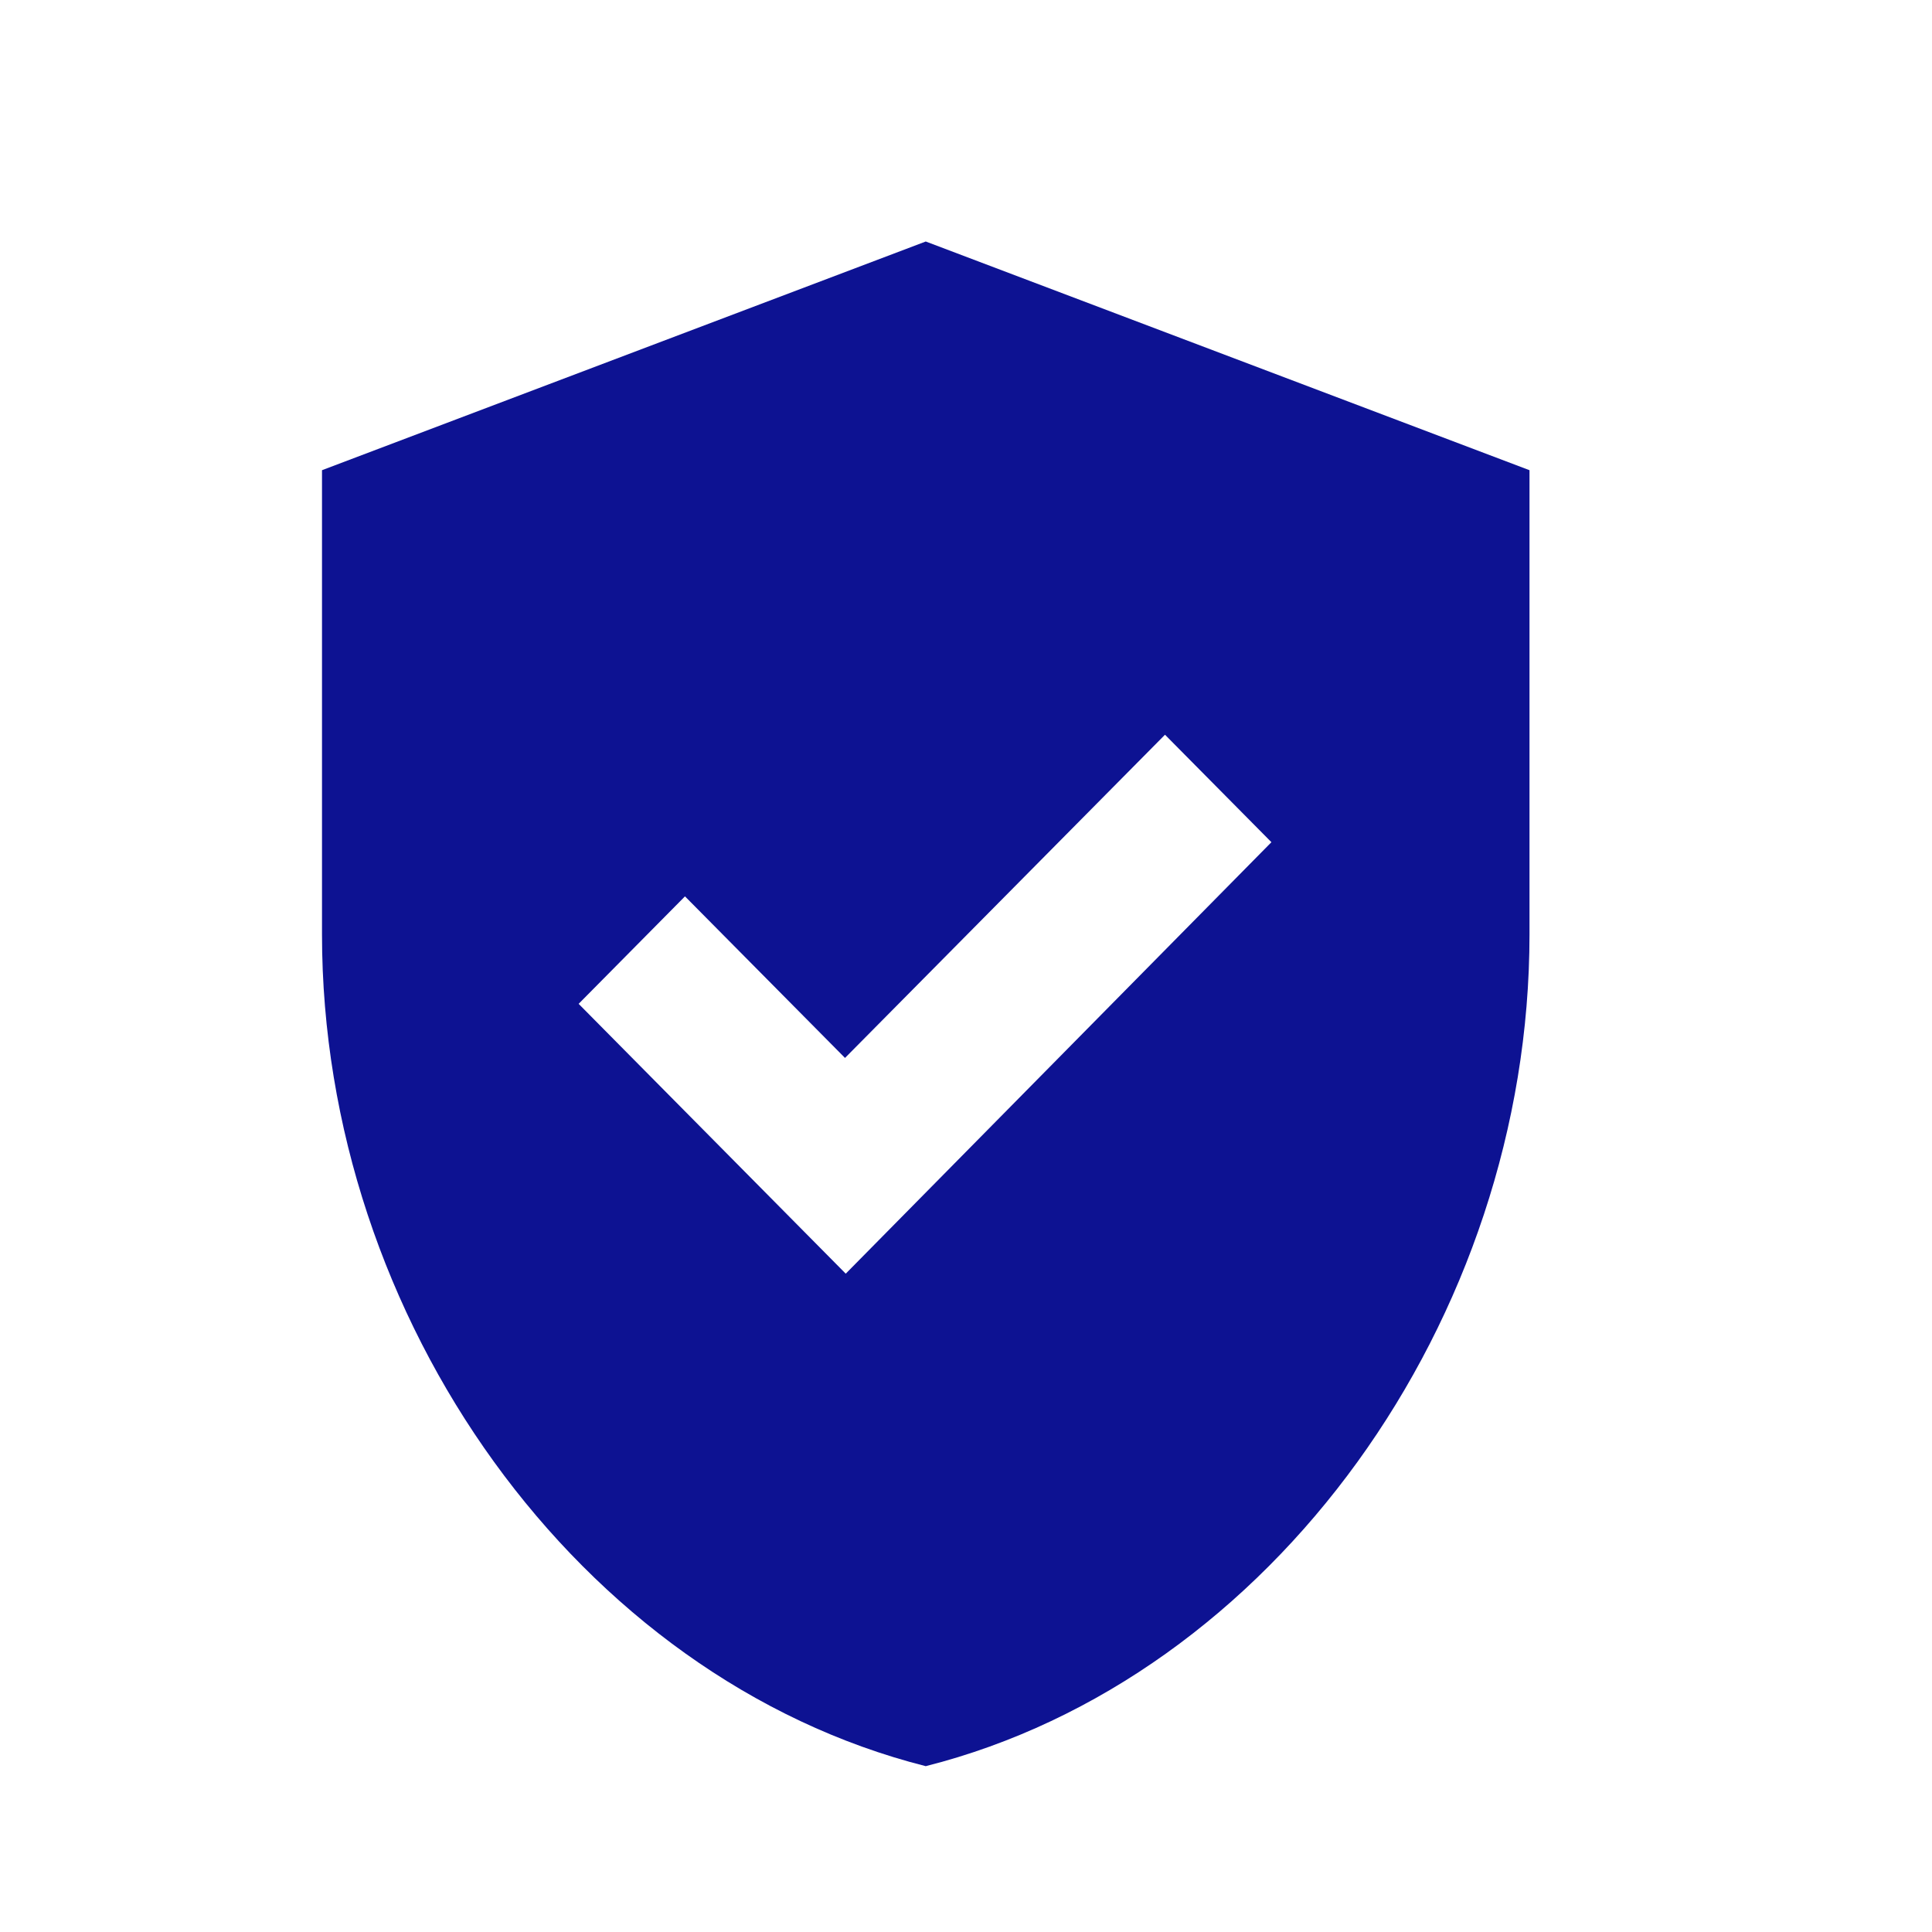
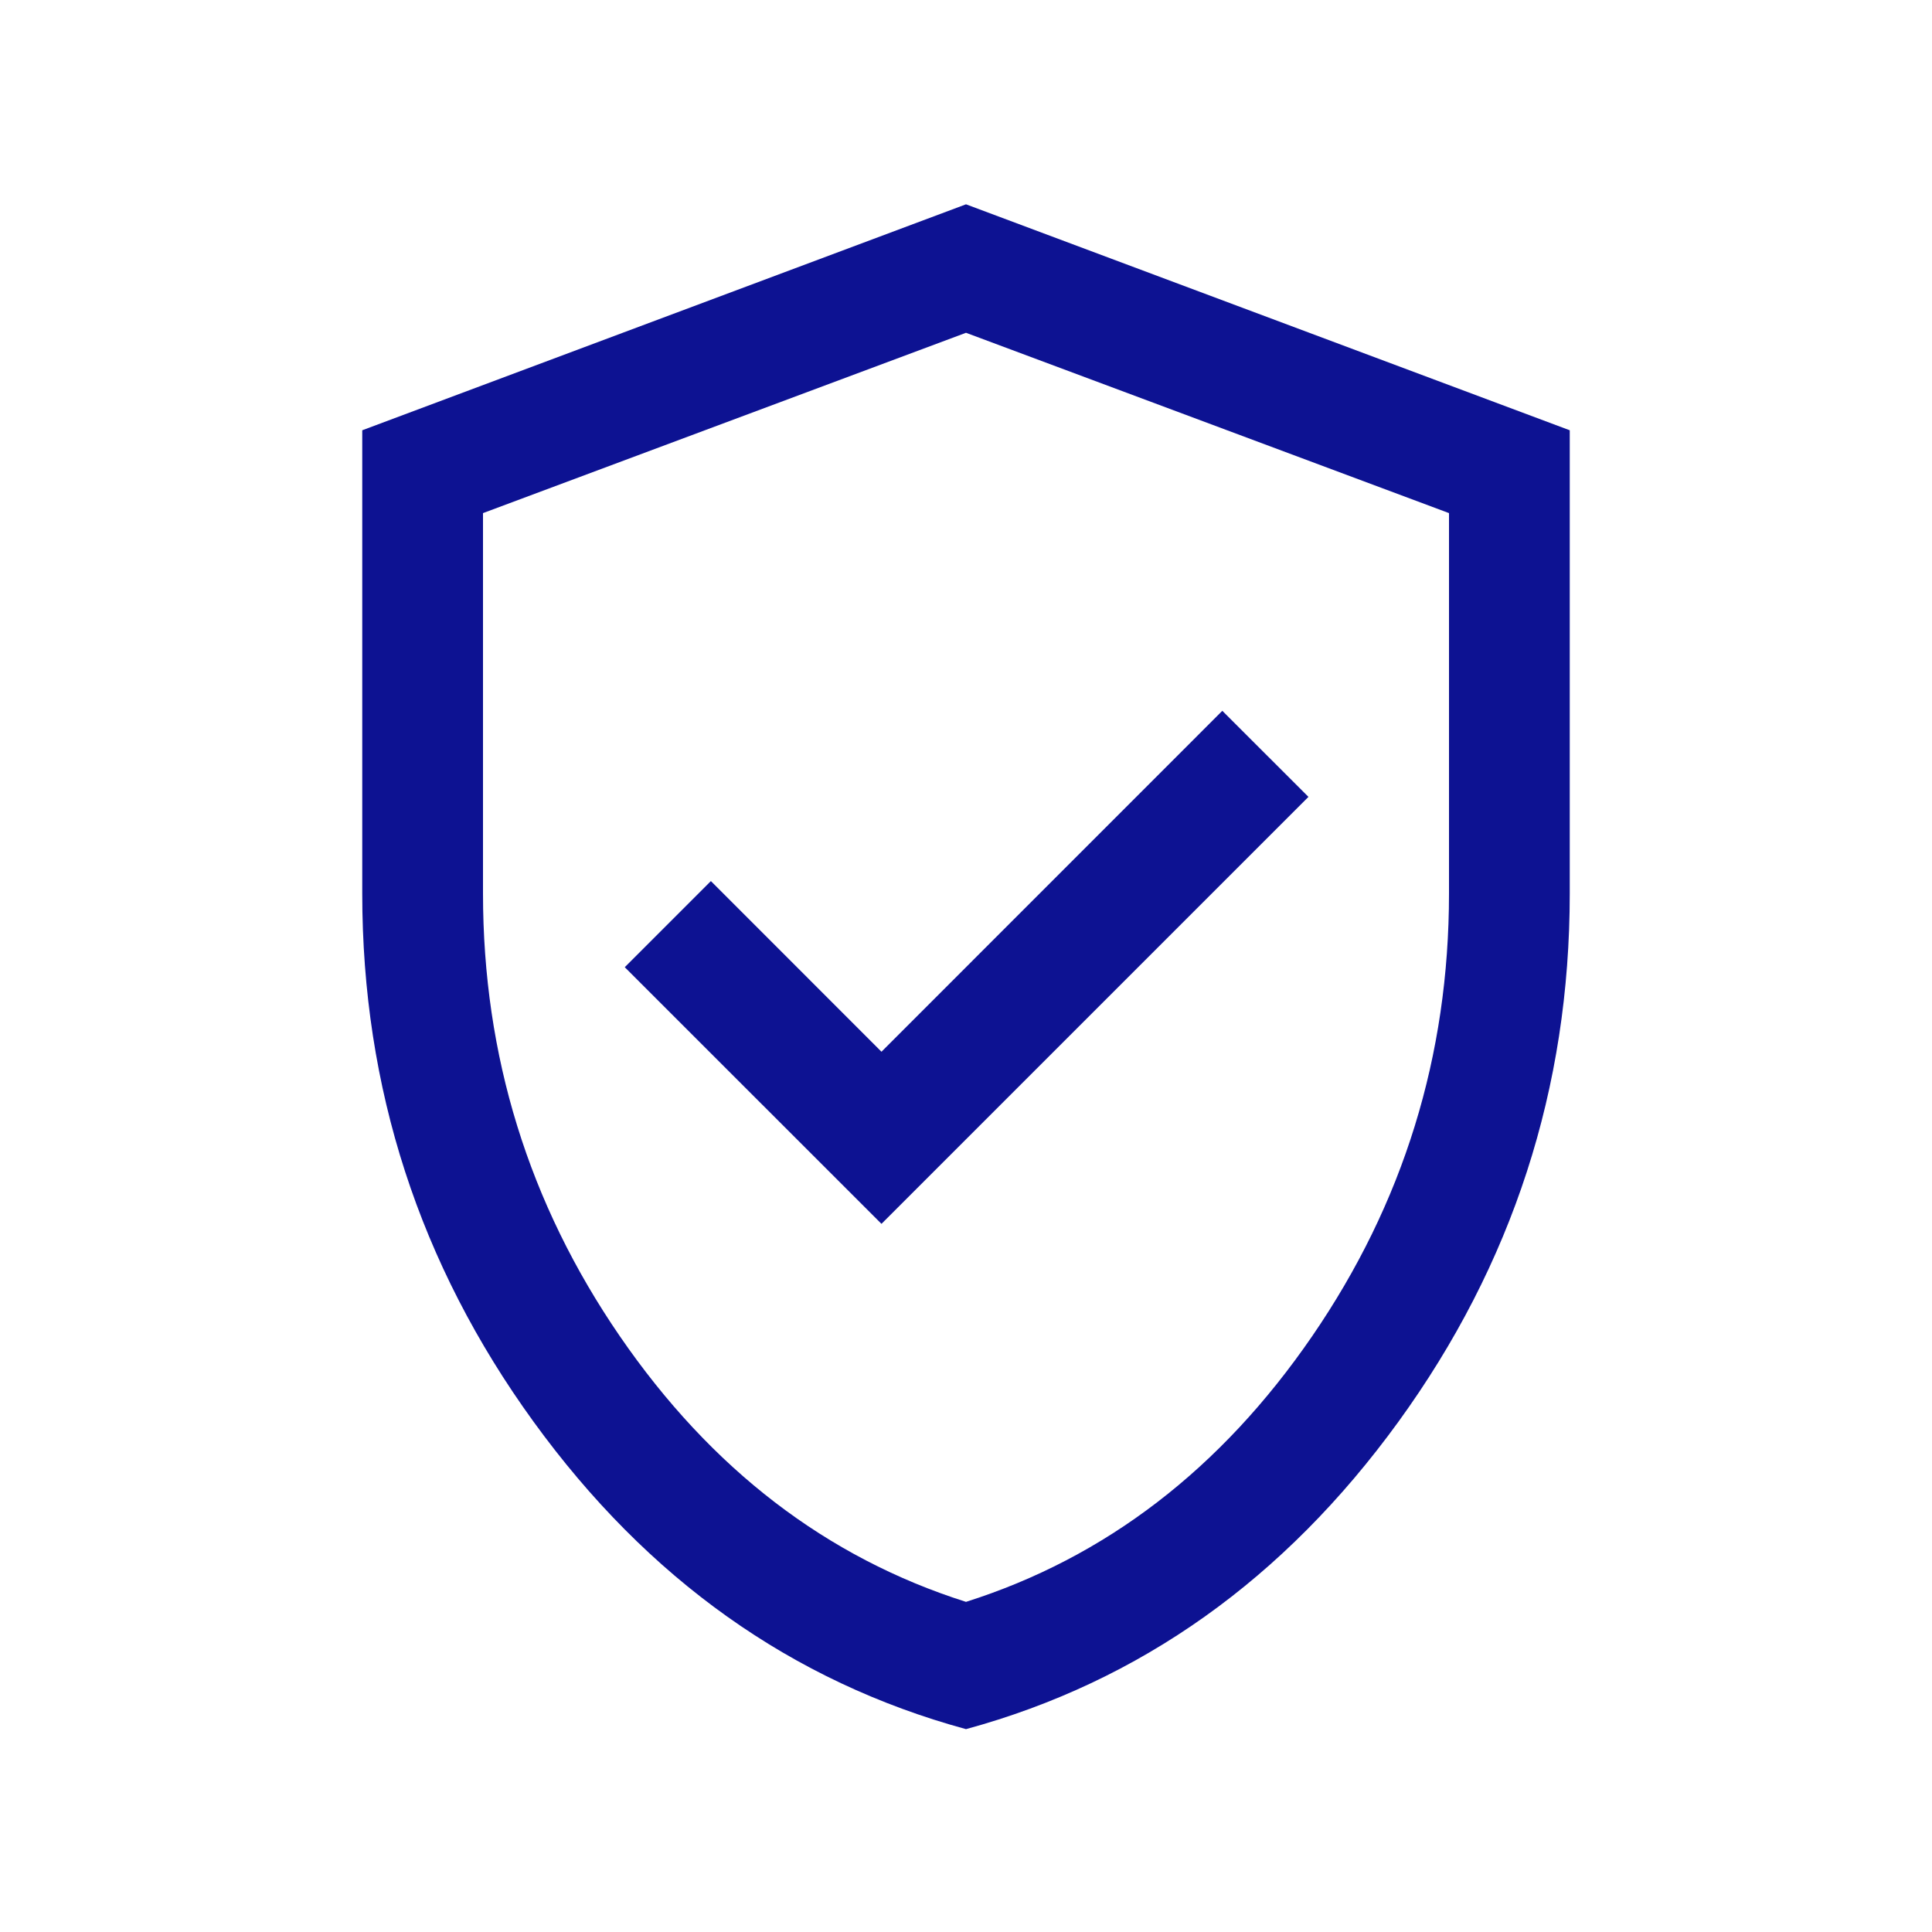
<svg xmlns="http://www.w3.org/2000/svg" width="24" height="24" viewBox="0 0 24 24" fill="none">
-   <path d="M11.5 3L4 5.841V11.608C4 16.391 7.197 20.851 11.5 21.94C15.803 20.851 19 16.391 19 11.608V5.841L11.5 3ZM10.506 15.822L7.188 12.47L8.509 11.135L10.497 13.142L14.472 9.127L15.794 10.462L10.506 15.822Z" fill="#0D1292" />
+   <mask id="mask0_75_51" style="mask-type:alpha" maskUnits="userSpaceOnUse" x="0" y="0" width="24" height="24">
+     <rect width="24" height="24" fill="#D9D9D9" />
+   </mask>
+   <g mask="url(#mask0_75_51)">
+     <path d="M10.95 15.203L16.254 9.899L15.184 8.83L10.95 13.065L8.831 10.945L7.761 12.015L10.95 15.203ZM12 21.48C9.837 20.89 8.046 19.617 6.628 17.661C5.209 15.704 4.5 13.517 4.5 11.099V5.345L12 2.538L19.5 5.345V11.099C19.5 13.517 18.791 15.704 17.372 17.661C15.953 19.617 14.163 20.89 12 21.48ZM12 19.899C13.733 19.349 15.167 18.249 16.3 16.599C17.433 14.949 18 13.116 18 11.099V6.374L12 4.134L6 6.374V11.099C6 13.116 6.567 14.949 7.7 16.599C8.833 18.249 10.267 19.349 12 19.899Z" fill="#0D1292" />
+   </g>
</svg>
